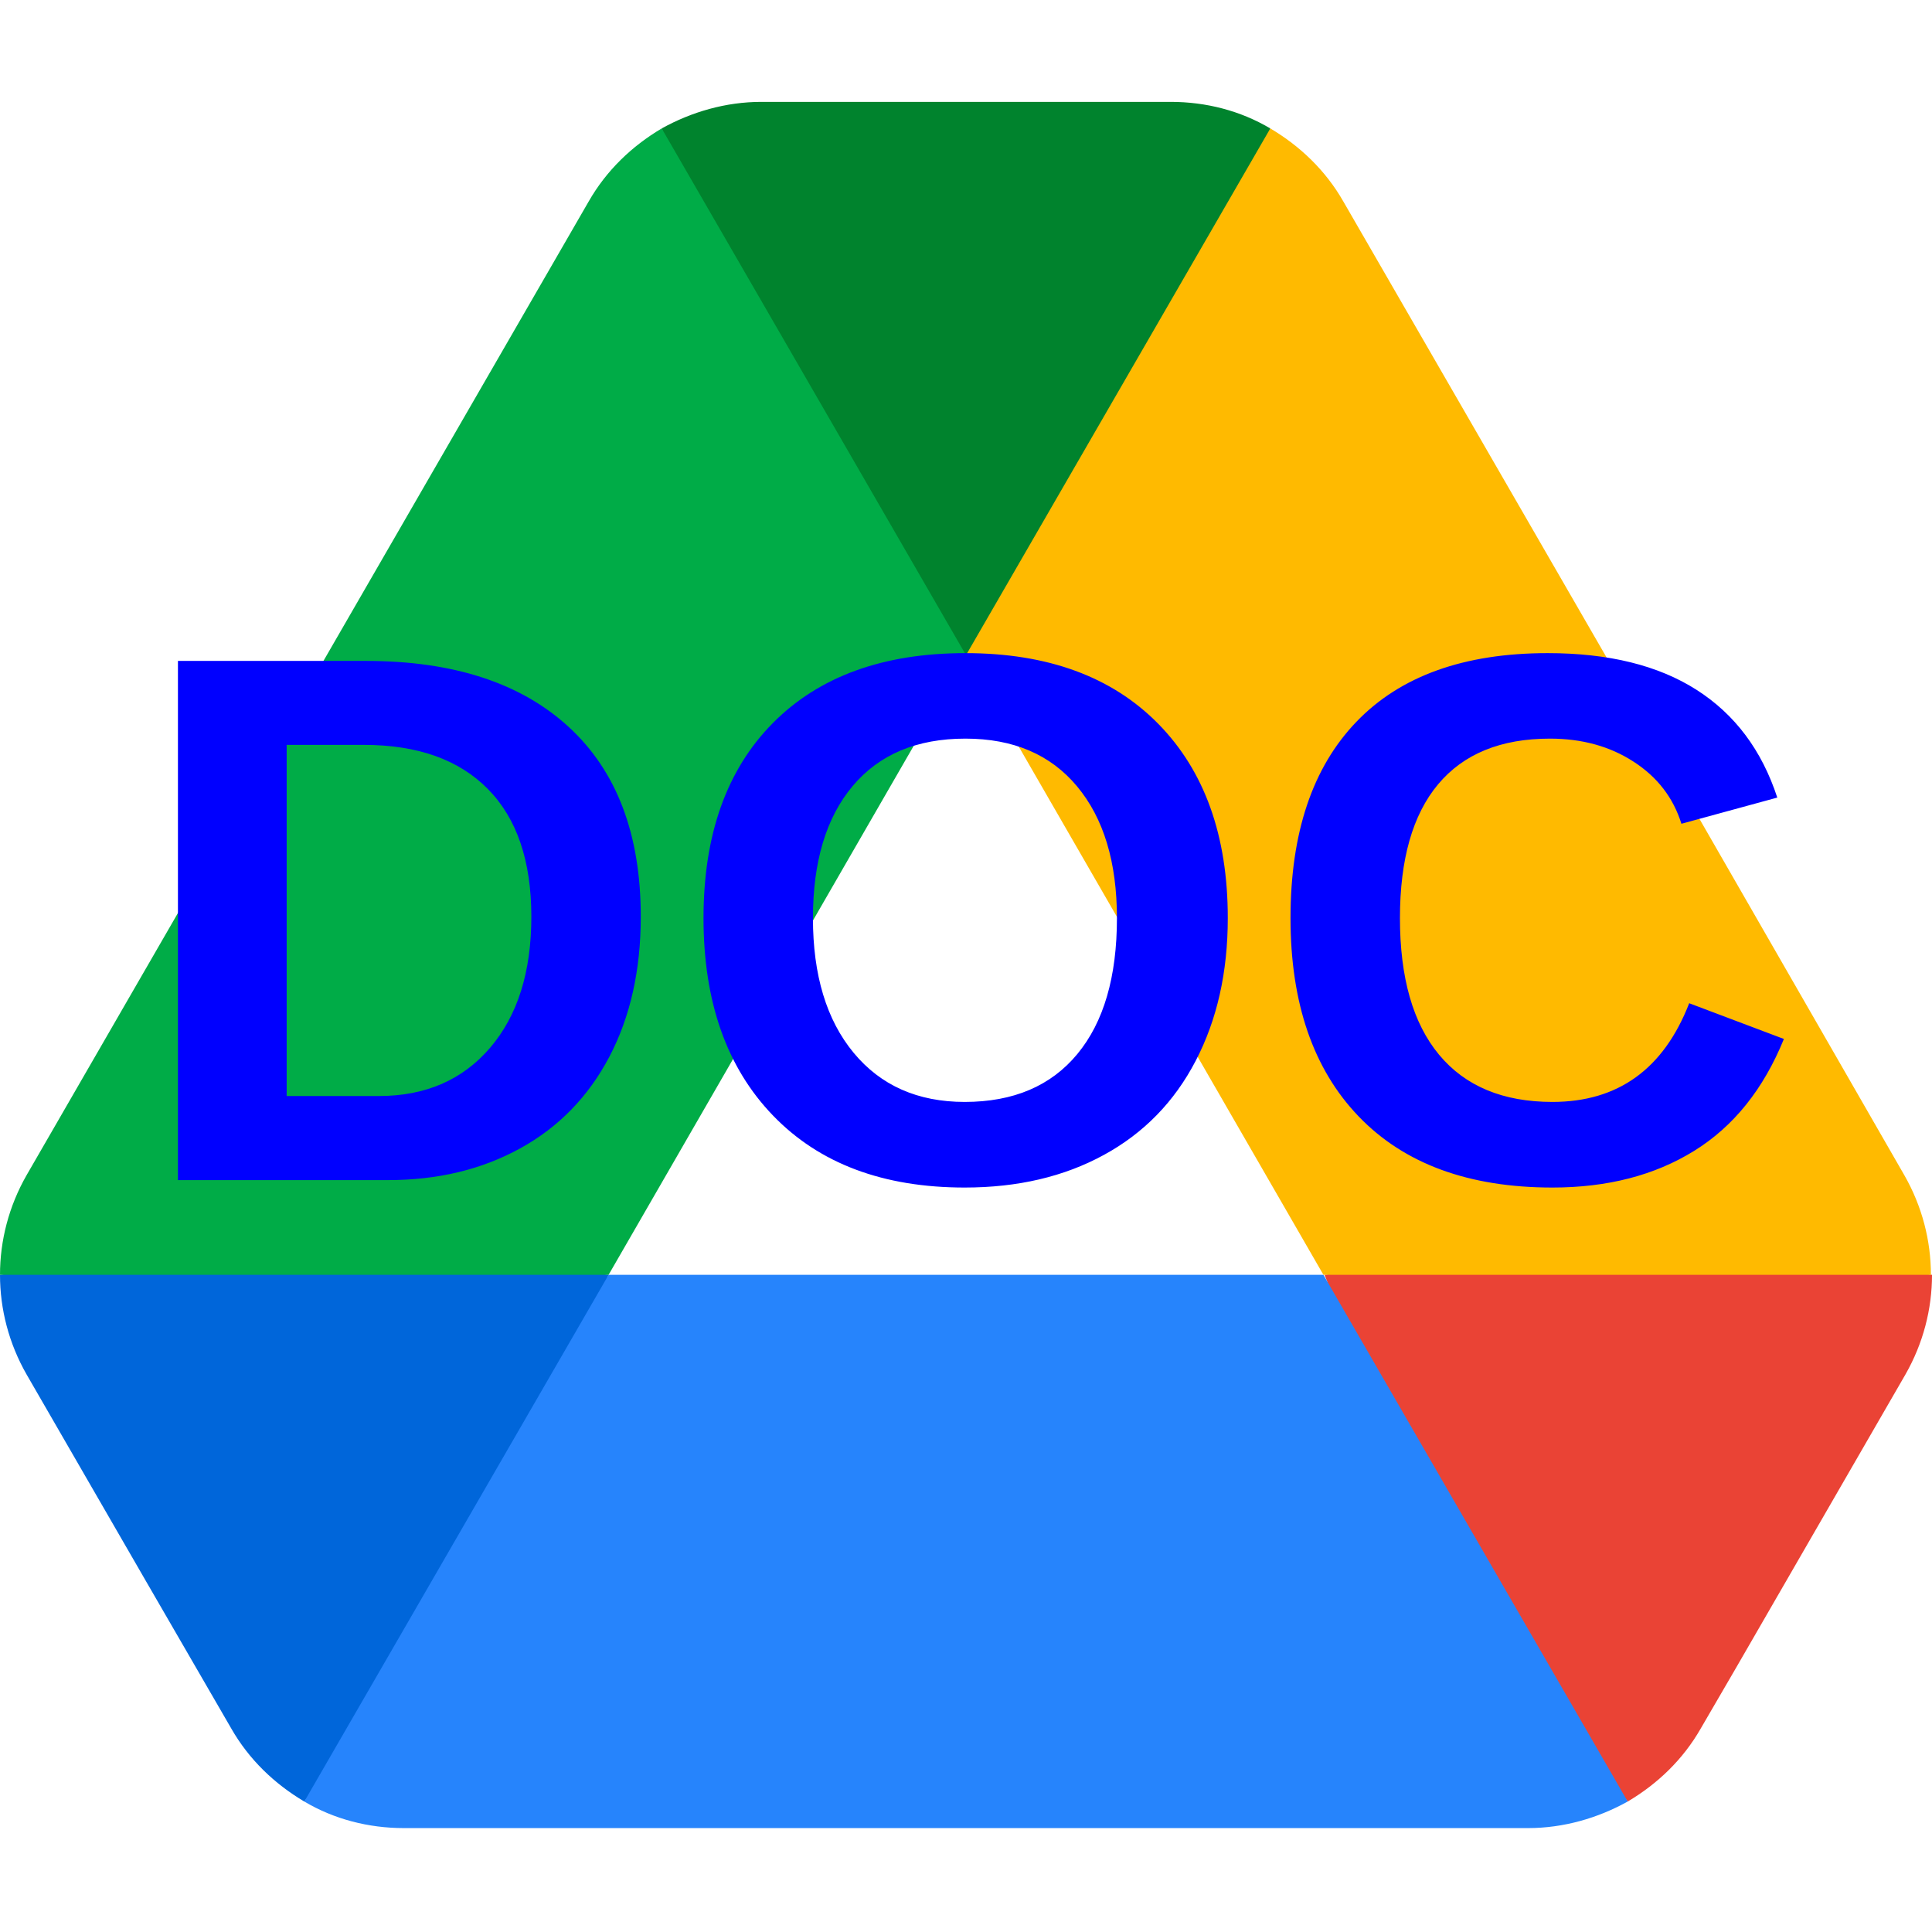
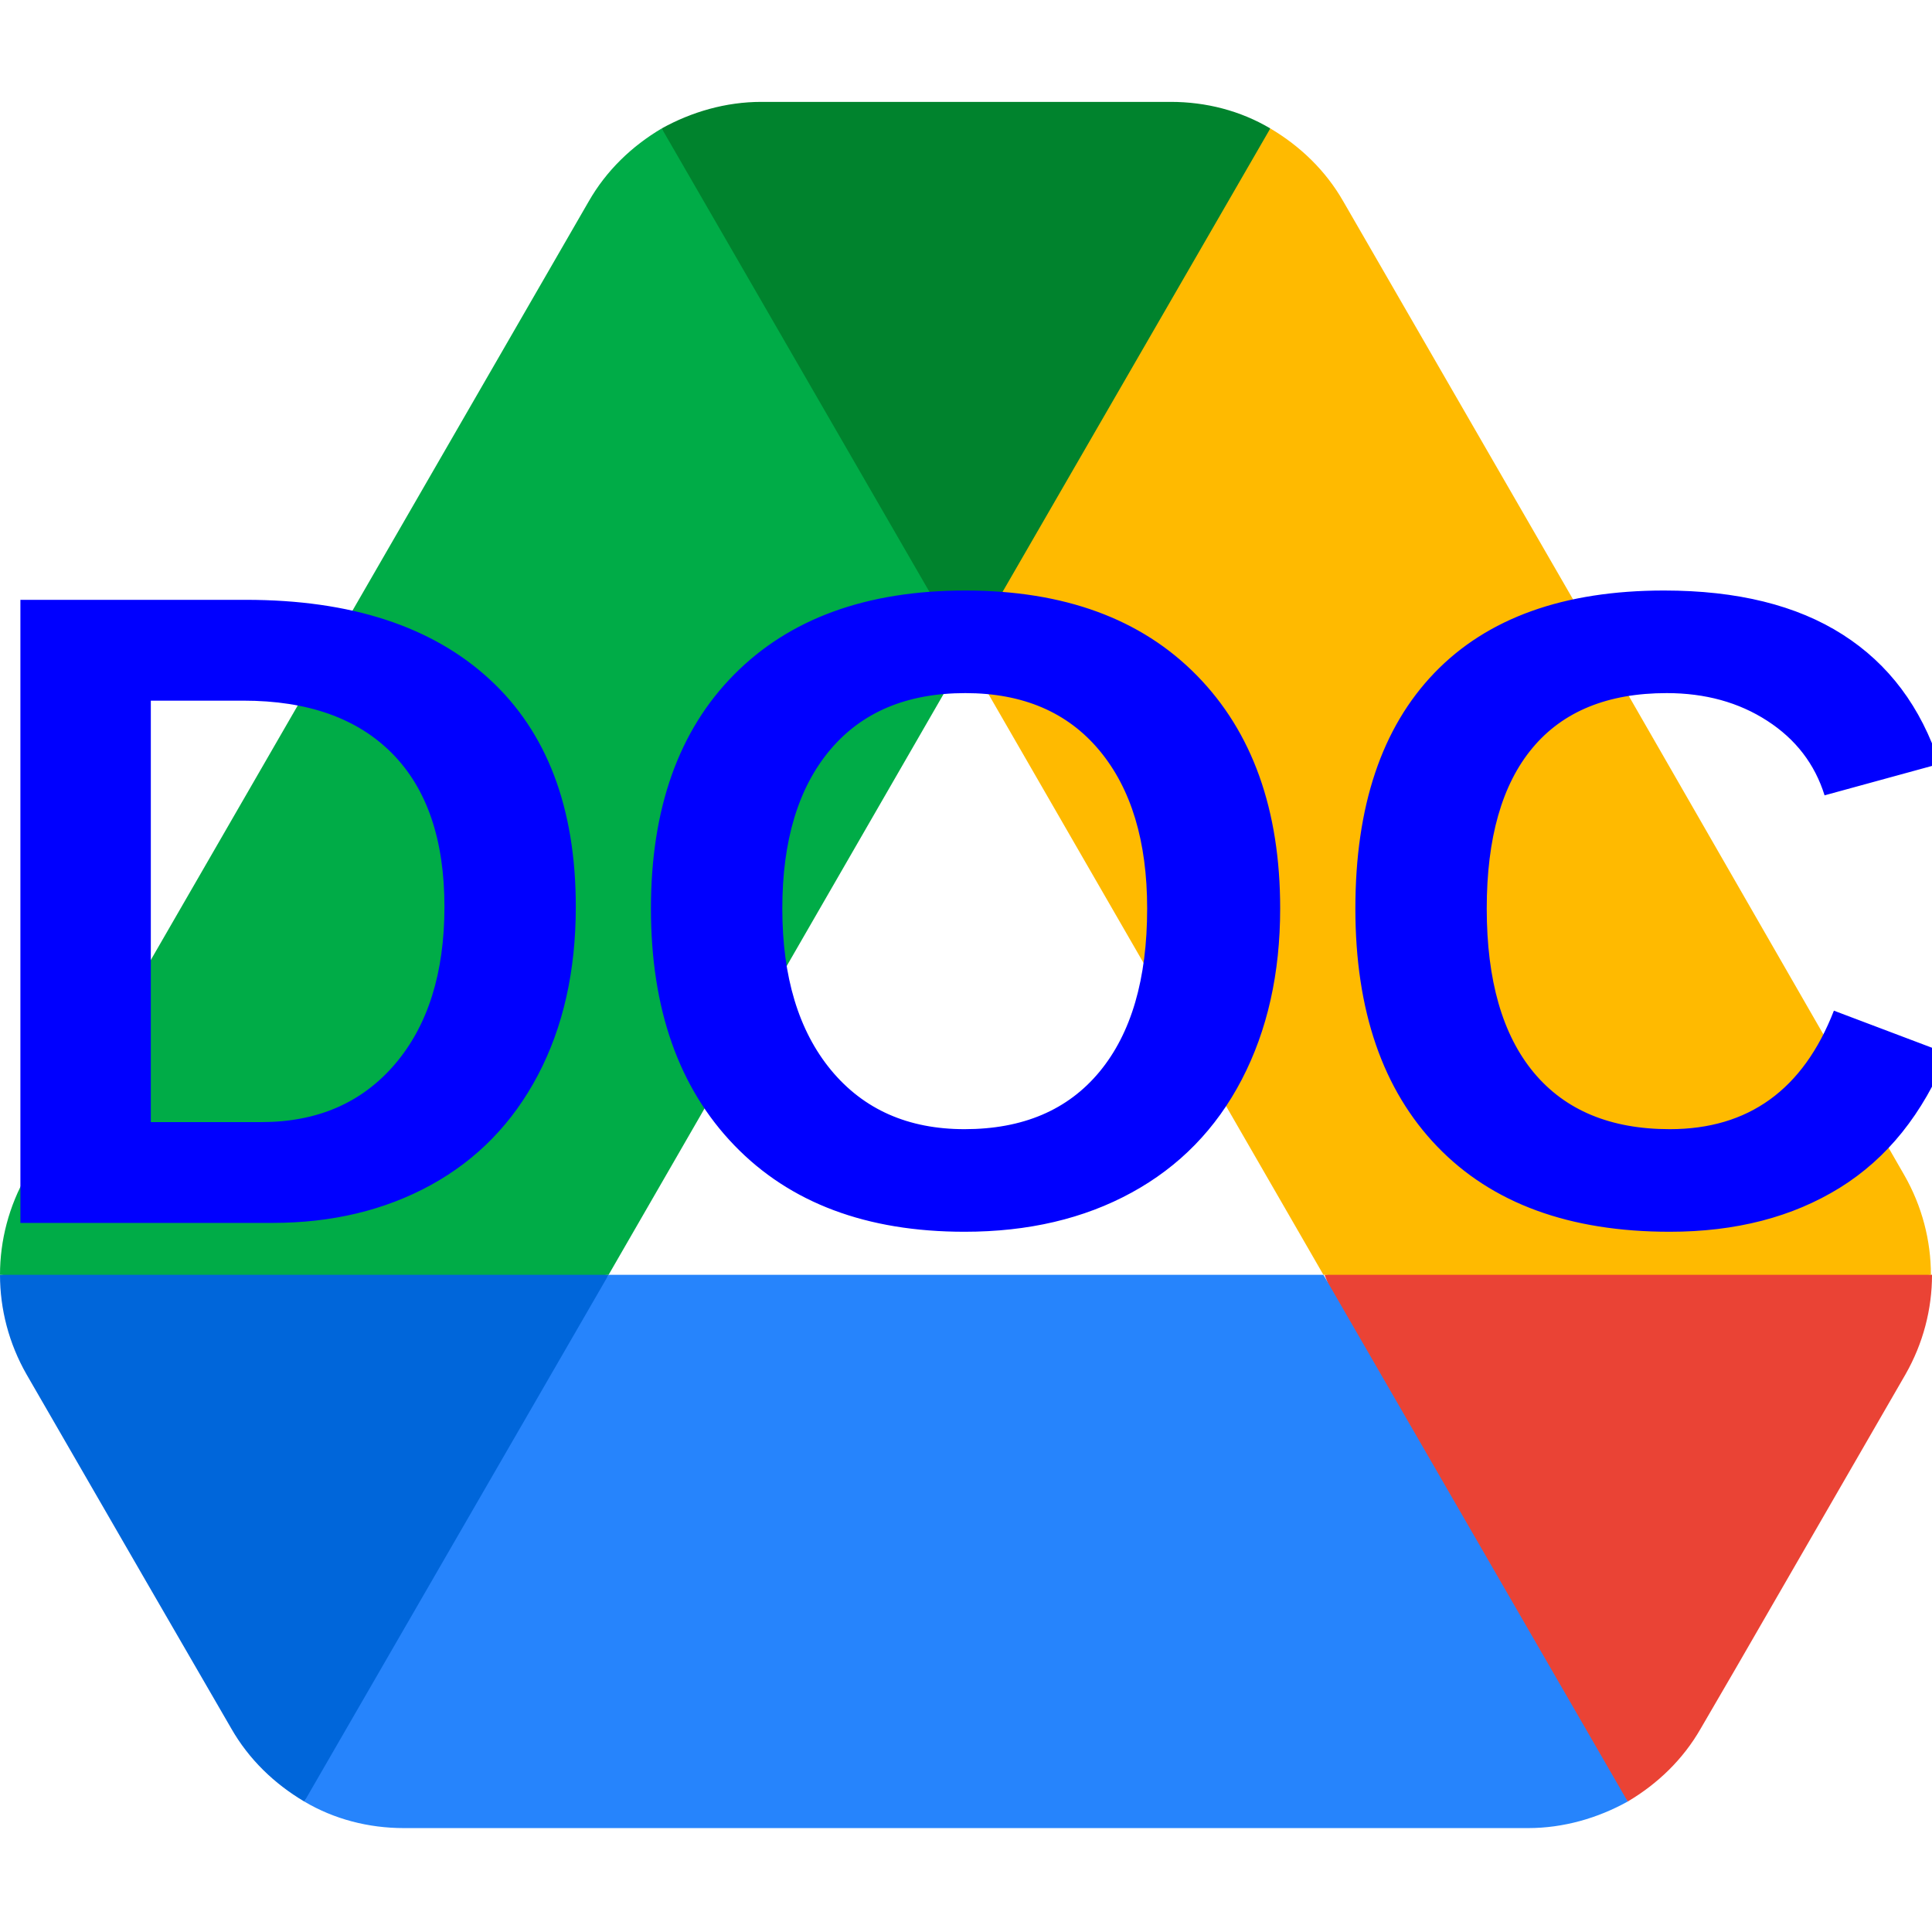
- <svg xmlns="http://www.w3.org/2000/svg" width="800px" height="800px" viewBox="0 -13.5 256 256" preserveAspectRatio="xMidYMid">
-   <g>
-     <path d="M19.354,196.034 L30.644,215.535 C32.99,219.64 36.362,222.866 40.321,225.212 C51.66,210.818 59.553,199.773 64.001,192.075 C68.514,184.264 74.061,172.045 80.642,155.42 C62.906,153.085 49.466,151.918 40.321,151.918 C31.545,151.918 18.105,153.085 0,155.42 C0,159.965 1.173,164.51 3.519,168.616 L19.354,196.034 Z" fill="#0066DA" />
-     <path d="M215.681,225.212 C219.64,222.866 223.013,219.64 225.358,215.535 L230.05,207.471 L252.484,168.616 C254.829,164.51 256.002,159.965 256.002,155.42 C237.793,153.085 224.377,151.918 215.755,151.918 C206.489,151.918 193.073,153.085 175.507,155.42 C182.01,172.136 187.484,184.355 191.929,192.075 C196.412,199.864 204.33,210.909 215.681,225.212 Z" fill="#EA4335" />
-     <path d="M128.001,73.311 C141.121,57.466 150.163,45.247 155.126,36.656 C159.123,29.738 163.522,18.692 168.322,3.519 C164.363,1.173 159.818,0 155.126,0 L100.876,0 C96.184,0 91.639,1.32 87.68,3.519 C93.786,20.921 98.968,33.306 103.224,40.673 C107.928,48.815 116.187,59.694 128.001,73.311 Z" fill="#00832D" />
-     <path d="M175.36,155.42 L80.642,155.42 L40.321,225.212 C44.28,227.558 48.825,228.731 53.517,228.731 L202.485,228.731 C207.177,228.731 211.723,227.411 215.681,225.212 L175.36,155.42 Z" fill="#2684FC" />
-     <path d="M128.001,73.311 L87.68,3.519 C83.721,5.865 80.349,9.09 78.003,13.196 L3.519,142.224 C1.173,146.329 0,150.874 0,155.42 L80.642,155.42 L128.001,73.311 Z" fill="#00AC47" />
-     <path d="M215.242,77.71 L177.999,13.196 C175.654,9.09 172.281,5.865 168.322,3.519 L128.001,73.311 L175.36,155.42 L255.856,155.42 C255.856,150.874 254.683,146.329 252.337,142.224 L215.242,77.71 Z" fill="#FFBA00" />
-   </g>
-   <text x="128" y="114.5" text-anchor="middle" dominant-baseline="middle" font-size="100" font-weight="bold" fill="blue" font-family="Arial, Helvetica, sans-serif">
-         DOC
-     </text>
+ <svg xmlns="http://www.w3.org/2000/svg" viewBox="0 -13.5 256 256">
+   <path d="M19.354,196.034 L30.644,215.535 C32.99,219.64 36.362,222.866 40.321,225.212 C51.66,210.818 59.553,199.773 64.001,192.075 C68.514,184.264 74.061,172.045 80.642,155.42 C62.906,153.085 49.466,151.918 40.321,151.918 C31.545,151.918 18.105,153.085 0,155.42 C0,159.965 1.173,164.51 3.519,168.616 L19.354,196.034 Z" fill="#0066DA" />
+   <path d="M215.681,225.212 C219.64,222.866 223.013,219.64 225.358,215.535 L230.05,207.471 L252.484,168.616 C254.829,164.51 256.002,159.965 256.002,155.42 C237.793,153.085 224.377,151.918 215.755,151.918 C206.489,151.918 193.073,153.085 175.507,155.42 C182.01,172.136 187.484,184.355 191.929,192.075 C196.412,199.864 204.33,210.909 215.681,225.212 Z" fill="#EA4335" />
+   <path d="M128.001,73.311 C141.121,57.466 150.163,45.247 155.126,36.656 C159.123,29.738 163.522,18.692 168.322,3.519 C164.363,1.173 159.818,0 155.126,0 L100.876,0 C96.184,0 91.639,1.32 87.68,3.519 C93.786,20.921 98.968,33.306 103.224,40.673 C107.928,48.815 116.187,59.694 128.001,73.311 Z" fill="#00832D" />
+   <path d="M175.36,155.42 L80.642,155.42 L40.321,225.212 C44.28,227.558 48.825,228.731 53.517,228.731 L202.485,228.731 C207.177,228.731 211.723,227.411 215.681,225.212 L175.36,155.42 Z" fill="#2684FC" />
+   <path d="M128.001,73.311 L87.68,3.519 C83.721,5.865 80.349,9.09 78.003,13.196 L3.519,142.224 C1.173,146.329 0,150.874 0,155.42 L80.642,155.42 L128.001,73.311 Z" fill="#00AC47" />
+   <path d="M215.242,77.71 L177.999,13.196 C175.654,9.09 172.281,5.865 168.322,3.519 L128.001,73.311 L175.36,155.42 L255.856,155.42 C255.856,150.874 254.683,146.329 252.337,142.224 L215.242,77.71 Z" fill="#FFBA00" />
+   <text x="128" y="114.5" text-anchor="middle" dominant-baseline="middle" font-size="120" font-weight="bold" fill="blue" font-family="Arial, Helvetica, sans-serif">
+ 	DOC
+ </text>
</svg>
